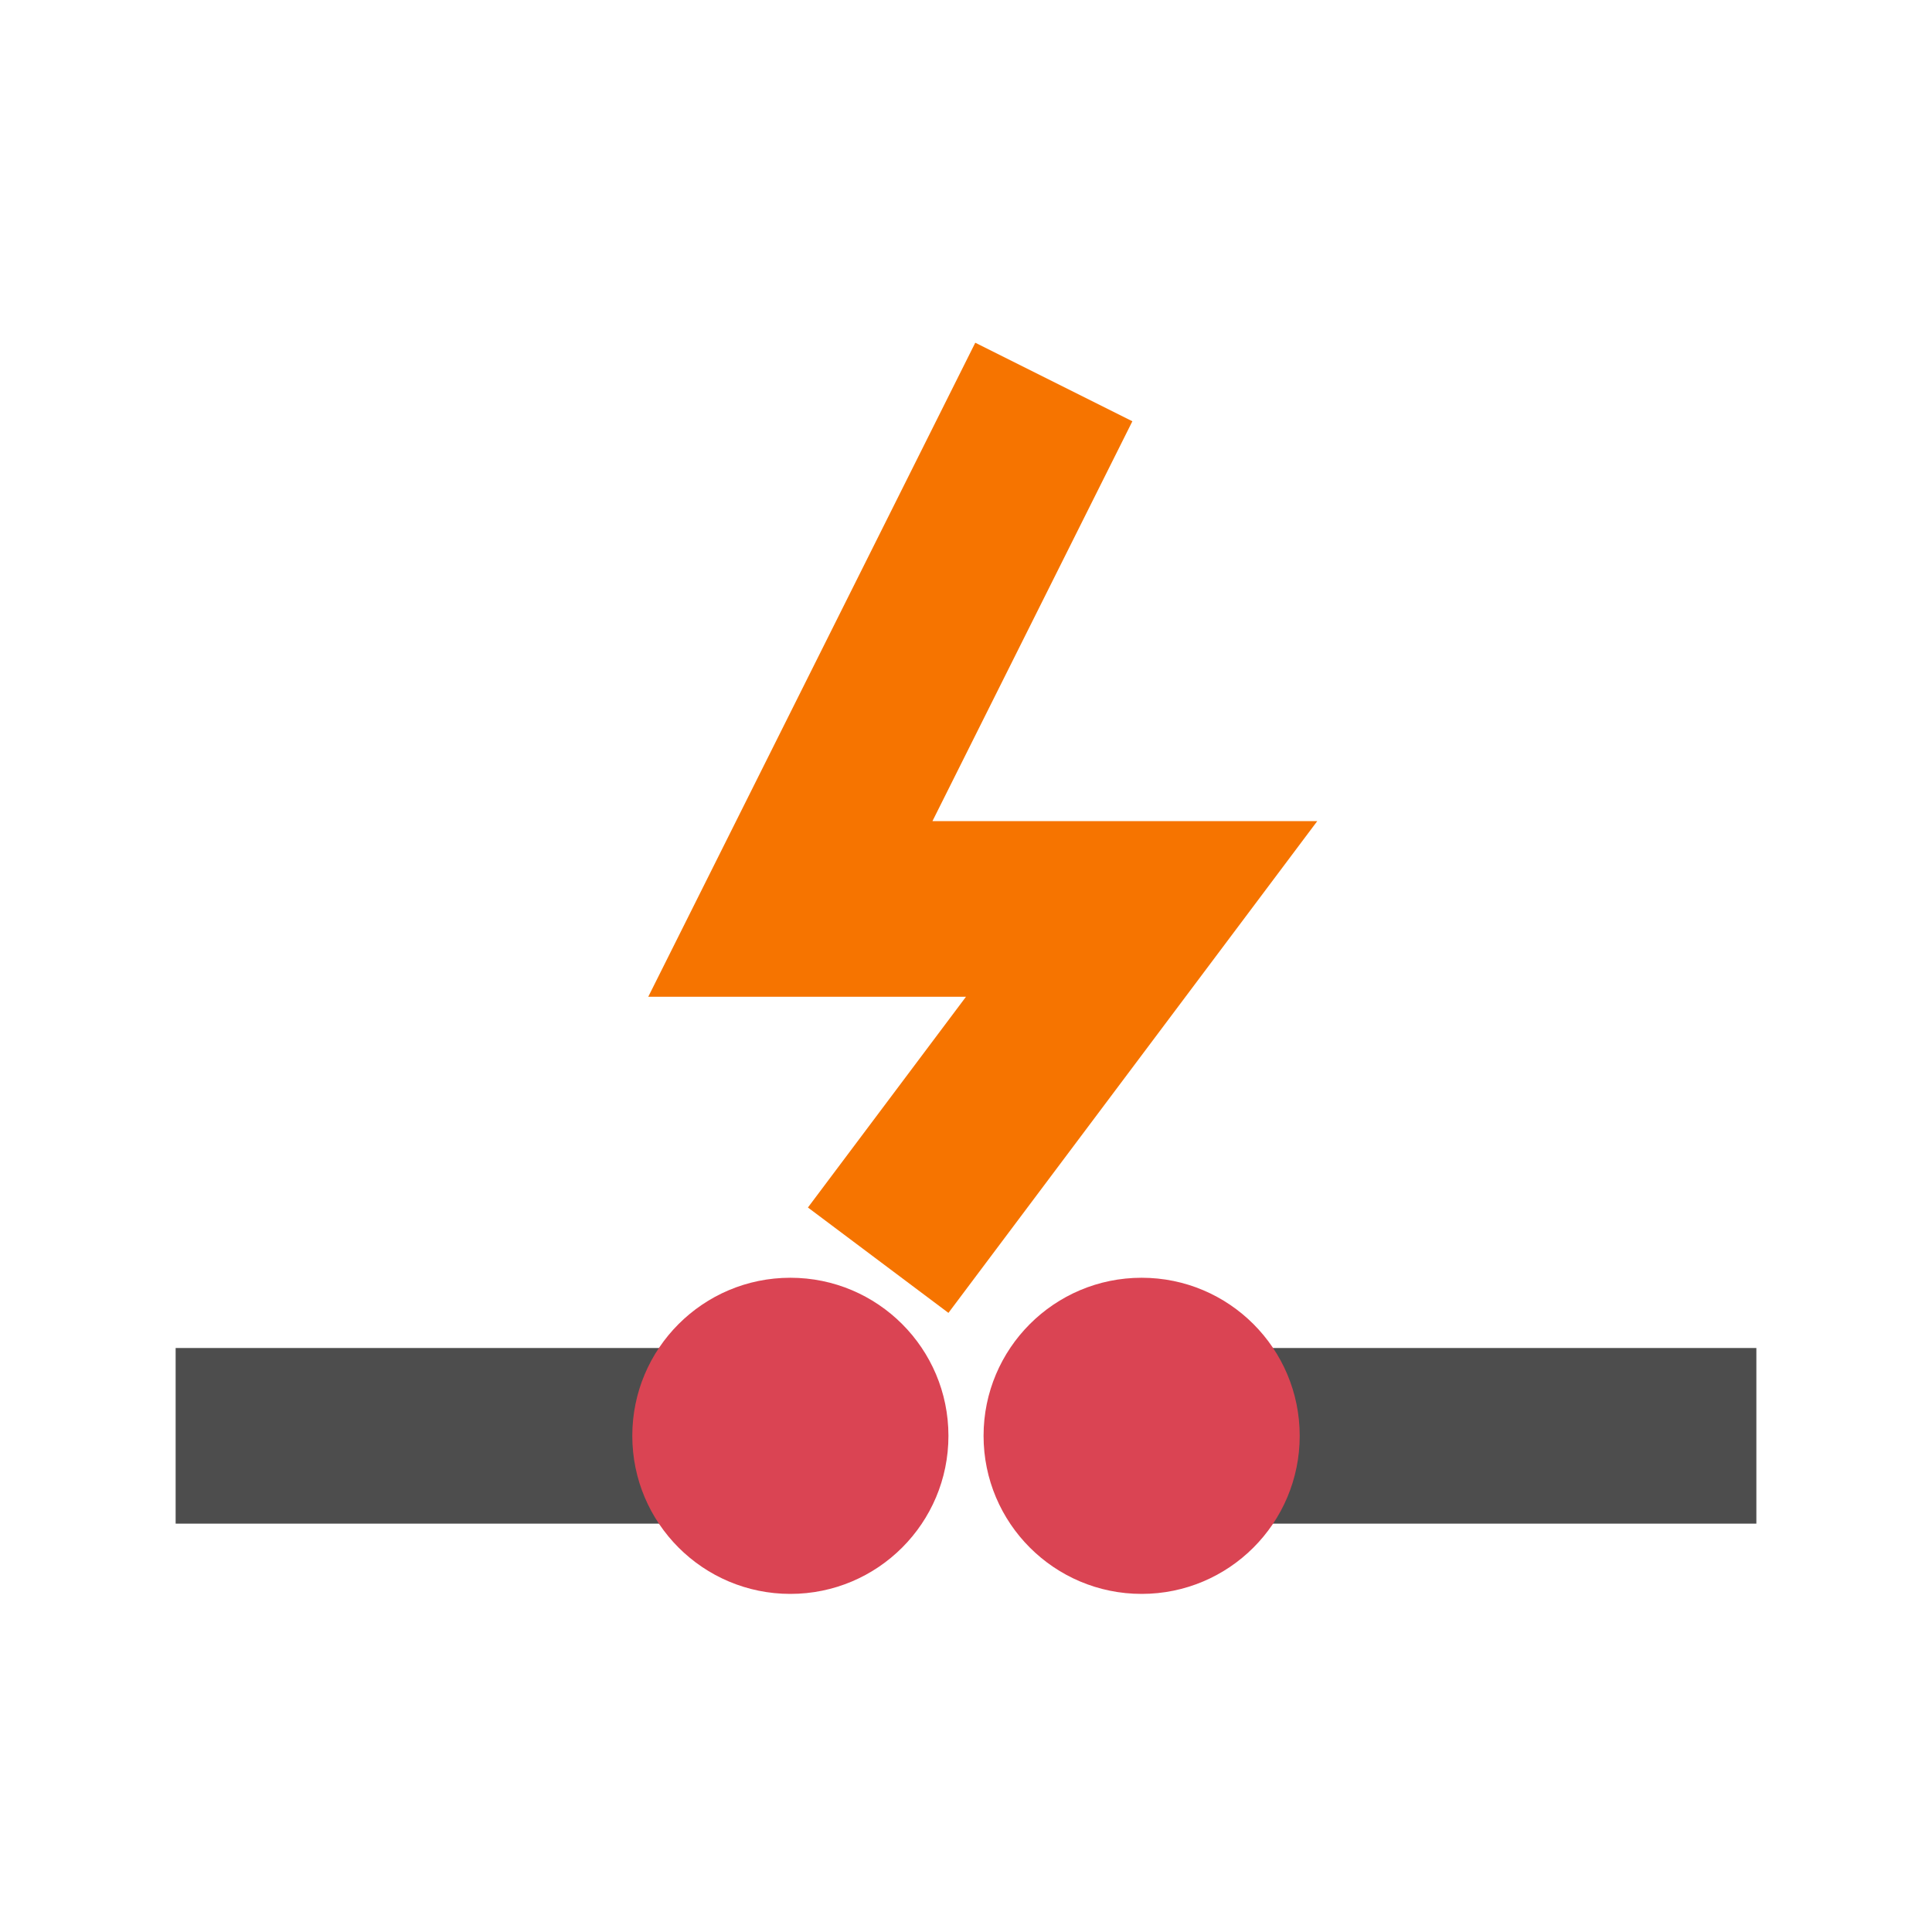
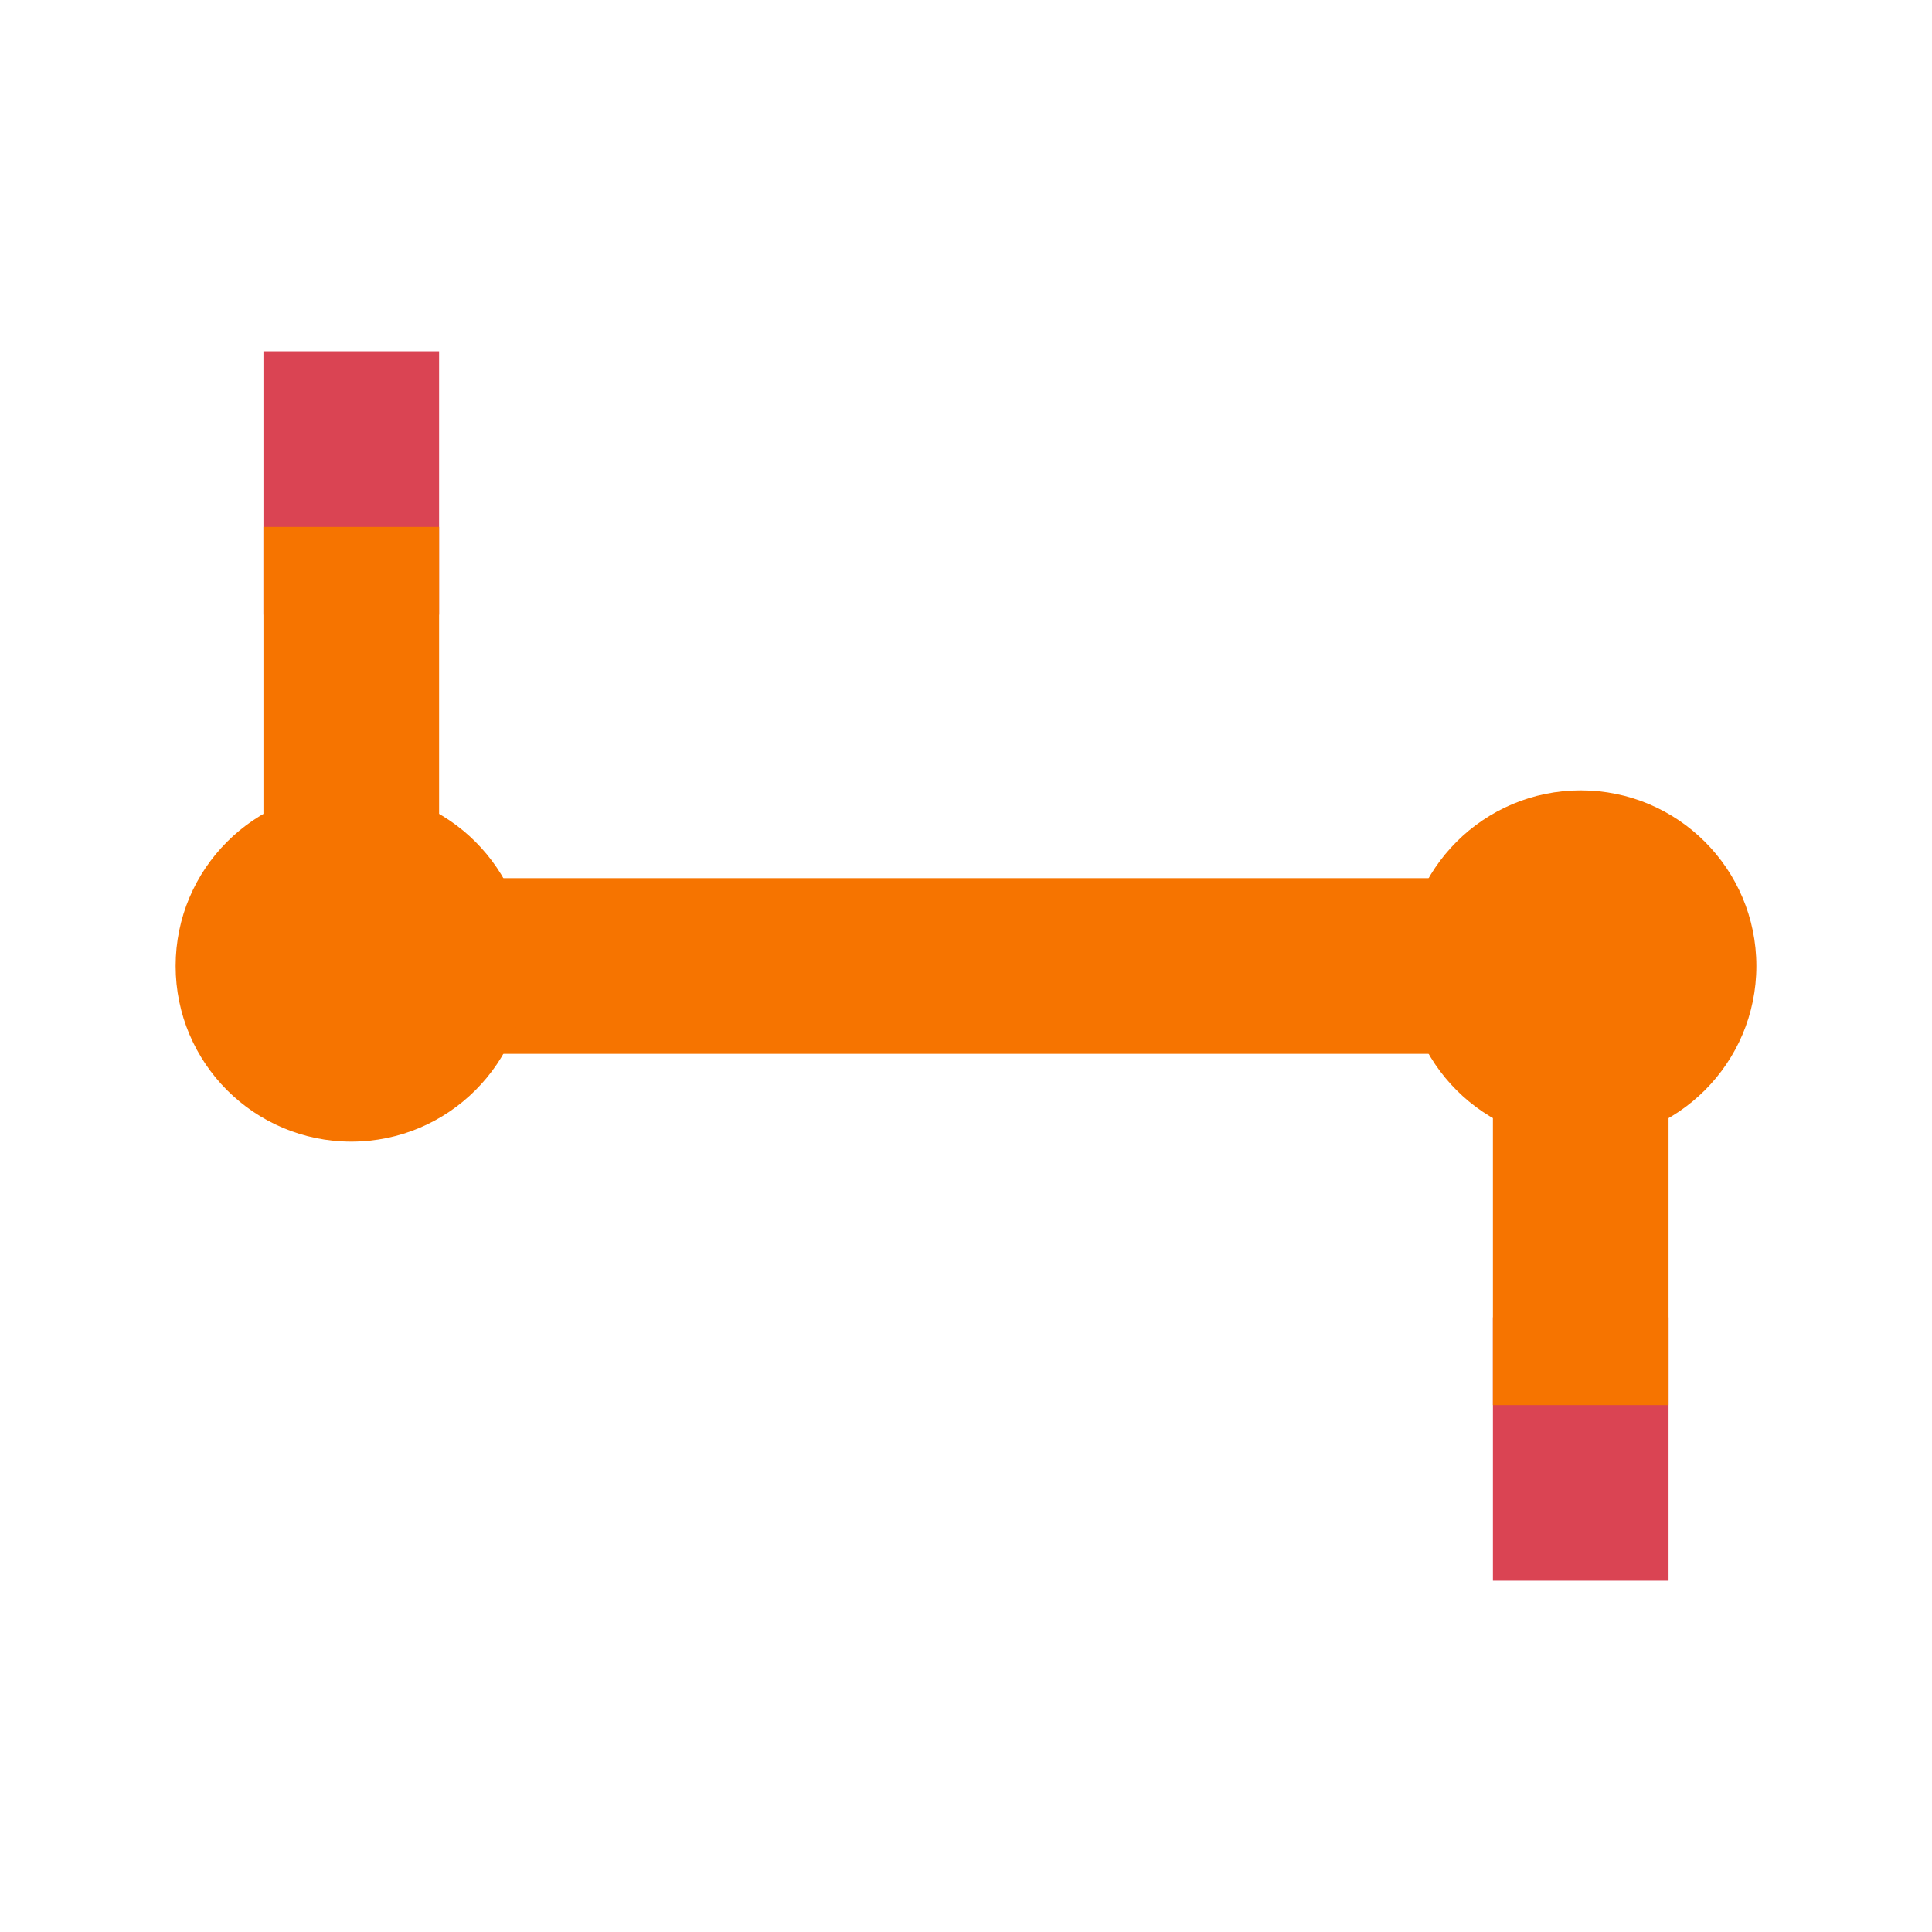
<svg xmlns="http://www.w3.org/2000/svg" width="22" height="22" viewBox="0 0 22 22">
-   <g class="nrm" transform="translate(0.00,1.35)">
-     <line x1="2.0" y1="15.0" x2="9.0" y2="15.0" stroke="#4d4d4d" stroke-width="2.0" stroke-linecap="butt" />
-     <line x1="13.0" y1="15.0" x2="20.0" y2="15.0" stroke="#4d4d4d" stroke-width="2.0" stroke-linecap="butt" />
-     <circle cx="9" cy="15" r="1.8" fill="#da4453" />
-     <circle cx="13" cy="15" r="1.8" fill="#da4453" />
-     <polyline points="12.0,3.0 9.0,9.0 13.0,9.0 10.0,13.0" fill="none" stroke="#f67400" stroke-width="2.0" stroke-linecap="butt" stroke-linejoin="miter" />
-   </g>
+   <line x1="4.0" y1="4.0" x2="4.0" y2="7.0" stroke="#da4453" stroke-width="2.0" stroke-linecap="butt" />
+   <line x1="18.0" y1="15.0" x2="18.0" y2="18.0" stroke="#da4453" stroke-width="2.0" stroke-linecap="butt" />
+   <polyline points="4.0,6.0 4.0,11.0 18.0,11.0 18.0,16.0" fill="none" stroke="#f67400" stroke-width="2.0" stroke-linecap="butt" stroke-linejoin="miter" />
+   <circle cx="4" cy="11" r="2.0" fill="#f67400" />
+   <circle cx="18" cy="11" r="2.0" fill="#f67400" />
</svg>
